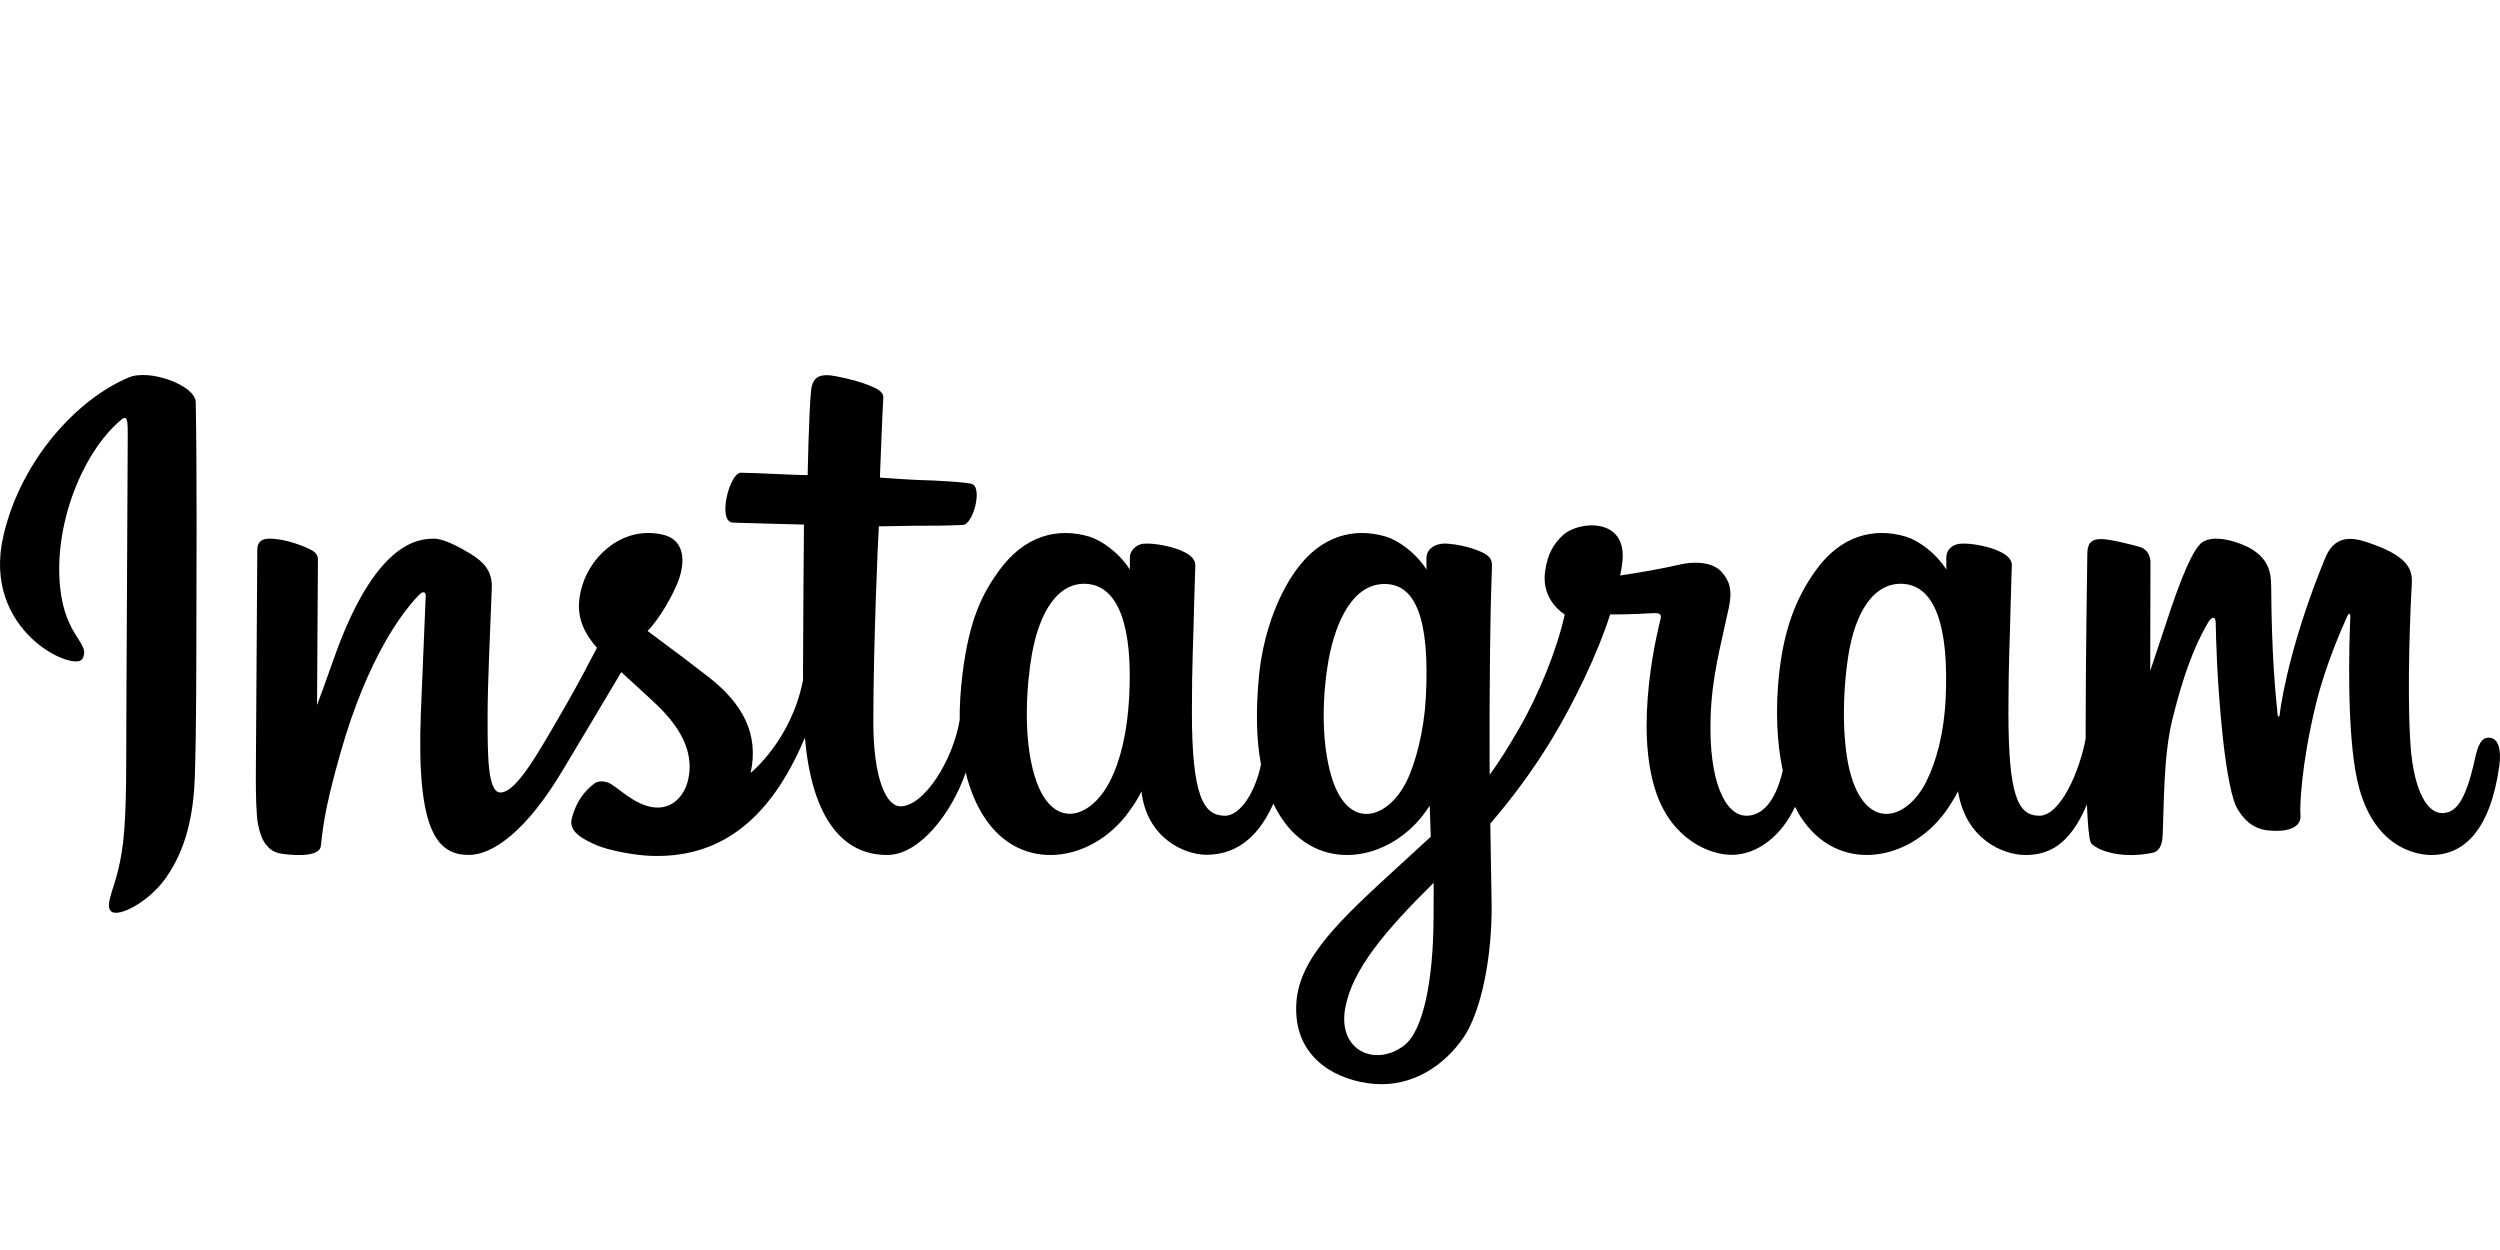
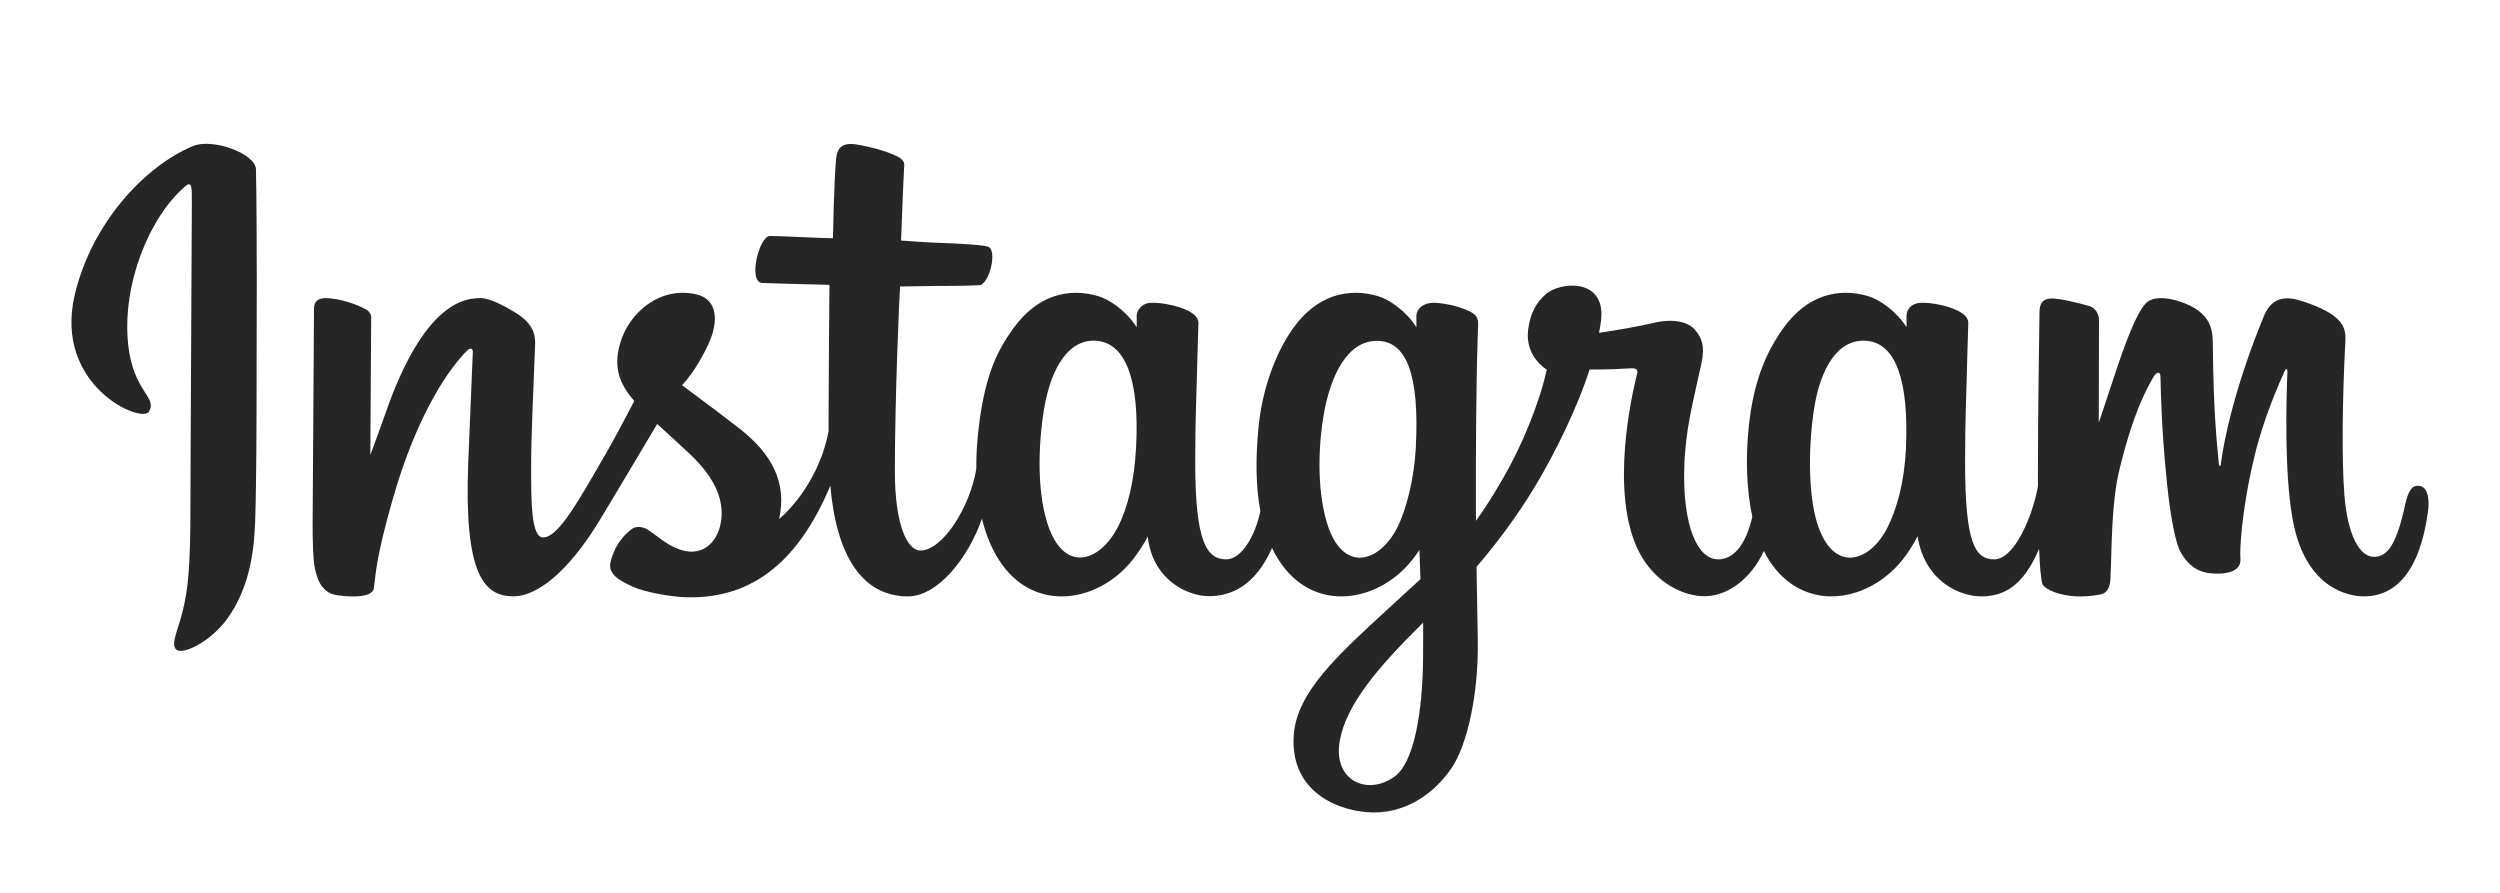
- <svg xmlns="http://www.w3.org/2000/svg" id="svg835" width="100" height="50" viewBox="0 0 1000 200" version="1.1">
-   <defs id="defs839" />
-   <path id="path833" d="M 51.467,0.995 C 30.999,9.562 8.499,33.766 1.392,64.147 c -9,38.494 28.452,54.772 31.524,49.435 3.616,-6.271 -6.711,-8.392 -8.837,-28.365 -2.747,-25.796 9.245,-54.621 24.339,-67.268 2.806,-2.35 2.672,0.921 2.672,6.97 0,10.818 -0.598,107.928 -0.598,128.195 0,27.424 -1.133,36.084 -3.167,44.641 -2.061,8.672 -5.375,14.531 -2.864,16.788 2.805,2.525 14.784,-3.481 21.718,-13.159 8.315,-11.607 11.226,-25.547 11.749,-40.686 0.631,-18.249 0.604,-47.206 0.631,-63.723 C 78.585,81.828 78.815,37.47 78.294,10.803 78.166,4.262 60.026,-2.6 51.466,0.987 M 778.265,129.336 c -0.66,14.257 -3.816,25.401 -7.733,33.261 -7.583,15.217 -23.317,19.942 -29.997,-1.933 -3.641,-11.924 -3.811,-31.839 -1.193,-48.479 2.664,-16.951 10.104,-29.753 22.423,-28.599 12.151,1.141 17.838,16.798 16.5,45.749 z m -204.842,88.454 c -0.165,23.689 -3.893,44.459 -11.888,50.492 -11.339,8.554 -26.581,2.137 -23.425,-15.149 2.792,-15.297 15.999,-30.918 35.345,-50.005 0,0 0.04,4.353 -0.032,14.662 z m -3.097,-88.592 c -0.693,12.985 -4.06,26.03 -7.733,33.401 -7.581,15.217 -23.43,19.974 -29.997,-1.933 -4.491,-14.968 -3.415,-34.34 -1.193,-46.546 2.883,-15.837 9.872,-30.529 22.423,-30.529 12.203,0 18.22,13.388 16.5,45.609 z m -118.665,-0.199 c -0.744,13.753 -3.427,25.249 -7.732,33.599 -7.79,15.112 -23.201,19.905 -29.997,-1.933 -4.9,-15.747 -3.232,-37.218 -1.193,-48.817 3.025,-17.212 10.599,-29.415 22.423,-28.259 12.146,1.187 18.05,16.796 16.5,45.41 z m 543.816,16.064 c -2.969,0 -4.324,3.06 -5.445,8.212 -3.888,17.912 -7.975,21.957 -13.245,21.957 -5.888,0 -11.178,-8.869 -12.538,-26.624 -1.069,-13.961 -0.897,-39.664 0.47,-65.231 0.279,-5.253 -1.17,-10.451 -15.26,-15.569 -6.063,-2.202 -14.876,-5.443 -19.264,5.149 -12.398,29.925 -17.249,53.683 -18.39,63.334 -0.059,0.499 -0.672,0.602 -0.779,-0.566 -0.727,-7.73 -2.353,-21.777 -2.555,-51.29 -0.039,-5.758 -1.259,-10.66 -7.615,-14.672 -4.124,-2.604 -16.647,-7.209 -21.156,-1.73 -3.907,4.481 -8.431,16.539 -13.132,30.832 -3.821,11.617 -6.482,19.476 -6.482,19.476 0,0 0.051,-31.346 0.096,-43.236 0.02,-4.486 -3.057,-5.98 -3.984,-6.251 -4.176,-1.212 -12.403,-3.237 -15.896,-3.237 -4.309,0 -5.364,2.409 -5.364,5.918 0,0.459 -0.68,41.27 -0.68,69.806 0,1.24 0,2.592 0.013,4.029 -2.383,13.116 -10.112,30.92 -18.518,30.92 -8.416,0 -12.386,-7.443 -12.386,-41.463 0,-19.846 0.596,-28.476 0.889,-42.83 0.17,-8.268 0.498,-14.617 0.48,-16.058 -0.062,-4.418 -7.702,-6.645 -11.257,-7.468 -3.572,-0.83 -6.675,-1.151 -9.099,-1.013 -3.43,0.194 -5.857,2.444 -5.857,5.539 0,1.66 0.019,4.816 0.019,4.816 -4.418,-6.943 -11.525,-11.775 -16.253,-13.176 -12.735,-3.782 -26.024,-0.431 -36.047,13.595 -7.967,11.144 -12.768,23.766 -14.659,41.901 -1.382,13.258 -0.931,26.702 1.525,38.072 -2.967,12.829 -8.476,18.086 -14.509,18.086 -8.758,0 -15.107,-14.294 -14.369,-39.016 0.486,-16.26 3.74,-27.671 7.297,-44.18 1.517,-7.037 0.284,-10.722 -2.806,-14.253 -2.834,-3.238 -8.874,-4.893 -17.555,-2.858 -6.184,1.451 -15.026,3.011 -23.115,4.21 0,0 0.488,-1.947 0.889,-5.381 2.104,-18.007 -17.463,-16.546 -23.706,-10.794 -3.727,3.434 -6.263,7.483 -7.226,14.765 -1.527,11.555 7.897,17.005 7.897,17.005 -3.092,14.154 -10.671,32.643 -18.496,46.011 -4.191,7.162 -7.397,12.469 -11.536,18.111 -0.015,-2.101 -0.026,-4.201 -0.034,-6.292 -0.095,-29.757 0.301,-53.176 0.476,-61.618 0.17,-8.268 0.502,-14.448 0.483,-15.889 -0.047,-3.232 -1.934,-4.452 -5.859,-5.997 -3.471,-1.367 -7.574,-2.313 -11.831,-2.643 -5.373,-0.419 -8.609,2.431 -8.525,5.8 0.016,0.636 0.016,4.543 0.016,4.543 -4.418,-6.943 -11.525,-11.775 -16.253,-13.176 -12.735,-3.78 -26.024,-0.429 -36.047,13.595 -7.965,11.144 -13.181,26.783 -14.659,41.763 -1.377,13.962 -1.123,25.827 0.754,35.821 -2.025,10.008 -7.847,20.474 -14.43,20.474 -8.416,0 -13.204,-7.444 -13.204,-41.463 0,-19.846 0.596,-28.476 0.889,-42.828 0.17,-8.268 0.498,-14.618 0.48,-16.057 -0.062,-4.418 -7.702,-6.645 -11.257,-7.47 -3.72,-0.86 -6.931,-1.177 -9.397,-0.995 -3.254,0.242 -5.541,3.156 -5.541,5.329 v 5.007 c -4.418,-6.943 -11.525,-11.775 -16.253,-13.176 -12.735,-3.78 -25.949,-0.375 -36.047,13.595 -6.585,9.109 -11.915,19.208 -14.659,41.564 -0.793,6.46 -1.143,12.51 -1.097,18.165 -2.626,16.058 -14.223,34.566 -23.709,34.566 -5.551,0 -10.838,-10.767 -10.838,-33.714 0,-30.566 1.892,-74.086 2.212,-78.281 0,0 11.986,-0.204 14.307,-0.231 5.979,-0.066 11.393,0.076 19.356,-0.332 3.994,-0.204 7.842,-14.538 3.72,-16.312 -1.868,-0.803 -15.073,-1.506 -20.307,-1.618 -4.402,-0.1 -16.655,-1.007 -16.655,-1.007 0,0 1.099,-28.887 1.355,-31.938 0.217,-2.543 -3.073,-3.853 -4.96,-4.647 -4.588,-1.941 -8.694,-2.87 -13.56,-3.873 -6.723,-1.387 -9.773,-0.03 -10.368,5.644 -0.897,8.611 -1.362,33.833 -1.362,33.833 -4.933,0 -21.785,-0.964 -26.72,-0.964 -4.585,0 -9.534,19.718 -3.195,19.961 7.293,0.283 20.003,0.527 28.429,0.781 0,0 -0.375,44.237 -0.375,57.894 0,1.453 0.013,2.852 0.015,4.21 -4.637,24.17 -20.971,37.227 -20.971,37.227 3.508,-15.99 -3.658,-27.998 -16.564,-38.162 -4.755,-3.746 -14.142,-10.837 -24.645,-18.608 0,0 6.083,-5.995 11.478,-18.057 3.822,-8.544 3.987,-18.321 -5.395,-20.477 -15.502,-3.565 -28.284,7.82 -32.096,19.974 -2.954,9.416 -1.378,16.402 4.408,23.66 0.422,0.53 0.88,1.072 1.353,1.618 -3.499,6.745 -8.307,15.826 -12.378,22.868 -11.301,19.552 -19.838,35.017 -26.289,35.017 -5.157,0 -5.088,-15.701 -5.088,-30.401 0,-12.673 0.936,-31.726 1.683,-51.453 0.247,-6.524 -3.015,-10.24 -8.483,-13.607 -3.323,-2.045 -10.414,-6.066 -14.521,-6.066 -6.147,0 -23.882,0.836 -40.64,49.31 -2.112,6.11 -6.261,17.242 -6.261,17.242 l 0.357,-58.292 c 0,-1.367 -0.728,-2.688 -2.395,-3.592 -2.824,-1.533 -10.366,-4.669 -17.072,-4.669 -3.195,0 -4.79,1.486 -4.79,4.449 l -0.585,91.198 c 0,6.929 0.181,15.013 0.866,18.549 0.683,3.54 1.788,6.42 3.158,8.133 1.368,1.71 2.949,3.015 5.558,3.553 2.428,0.5 15.72,2.207 16.411,-2.873 0.828,-6.088 0.859,-12.672 7.839,-37.23 10.866,-38.233 25.034,-56.888 31.694,-63.513 1.165,-1.158 2.494,-1.227 2.43,0.668 -0.284,8.382 -1.284,29.328 -1.957,47.122 -1.804,47.62 6.859,56.447 19.239,56.447 9.471,0 22.822,-9.411 37.134,-33.232 8.923,-14.845 17.586,-29.402 23.81,-39.893 4.338,4.015 9.205,8.337 14.07,12.954 11.304,10.729 15.016,20.924 12.553,30.595 -1.883,7.394 -8.976,15.013 -21.6,7.607 -3.679,-2.161 -5.25,-3.83 -8.949,-6.266 -1.988,-1.309 -5.023,-1.7 -6.842,-0.329 -4.726,3.564 -7.43,8.096 -8.973,13.708 -1.501,5.46 3.967,8.347 9.636,10.872 4.881,2.173 15.372,4.142 22.063,4.366 26.069,0.872 46.952,-12.587 61.49,-47.304 2.602,29.982 13.677,46.949 32.92,46.949 12.864,0 25.763,-16.628 31.403,-32.987 1.619,6.668 4.016,12.467 7.111,17.37 14.827,23.492 43.591,18.436 58.039,-1.513 4.467,-6.164 5.147,-8.379 5.147,-8.379 2.107,18.836 17.276,25.418 25.961,25.418 9.727,0 19.771,-4.598 26.809,-20.446 0.825,1.72 1.725,3.362 2.708,4.919 14.827,23.492 43.591,18.436 58.039,-1.513 0.682,-0.936 1.272,-1.785 1.789,-2.546 l 0.424,12.373 c 0,0 -8.243,7.561 -13.302,12.2 -22.268,20.43 -39.201,35.931 -40.447,53.981 -1.599,23.016 17.067,31.57 31.189,32.691 14.997,1.19 27.84,-7.094 35.734,-18.688 6.943,-10.205 11.488,-32.169 11.154,-53.861 -0.133,-8.687 -0.352,-19.732 -0.523,-31.571 7.827,-9.089 16.645,-20.577 24.765,-34.024 8.848,-14.654 18.331,-34.333 23.187,-49.649 0,0 8.239,0.071 17.032,-0.505 2.813,-0.183 3.621,0.39 3.1,2.452 -0.628,2.491 -11.109,42.918 -1.544,69.848 6.548,18.436 21.307,24.367 30.058,24.367 10.244,0 20.043,-7.736 25.295,-19.223 0.633,1.281 1.294,2.52 2.016,3.664 14.827,23.492 43.49,18.405 58.039,-1.513 3.284,-4.494 5.147,-8.379 5.147,-8.379 3.122,19.494 18.283,25.517 26.966,25.517 9.045,0 17.63,-3.708 24.595,-20.188 0.291,7.256 0.749,13.189 1.473,15.06 0.441,1.144 3.011,2.58 4.881,3.274 8.274,3.068 16.714,1.617 19.836,0.986 2.163,-0.438 3.849,-2.173 4.08,-6.654 0.606,-11.765 0.234,-31.533 3.801,-46.223 5.987,-24.655 11.572,-34.219 14.221,-38.954 1.483,-2.653 3.156,-3.09 3.217,-0.283 0.125,5.681 0.407,22.363 2.727,44.776 1.703,16.484 3.979,26.227 5.728,29.311 4.991,8.818 11.154,9.236 16.174,9.236 3.193,0 9.87,-0.882 9.273,-6.494 -0.291,-2.735 0.219,-19.639 6.122,-43.929 3.854,-15.862 10.281,-30.194 12.599,-35.434 0.855,-1.932 1.252,-0.409 1.239,-0.112 -0.488,10.924 -1.584,46.654 2.866,66.196 6.033,26.473 23.484,29.435 29.565,29.435 12.982,0 23.6,-9.875 27.177,-35.86 0.862,-6.253 -0.414,-11.082 -4.237,-11.082" style="fill:#000000;stroke-width:1.263" />
+ <svg xmlns="http://www.w3.org/2000/svg" width="840" height="300" version="1.1">
+   <path style="fill:#262626" d="m 64.76,49.108 c -16.21,6.785 -34.031,25.955 -39.659,50.017 -7.128,30.487 22.534,43.38 24.967,39.152 2.864,-4.967 -5.315,-6.647 -6.999,-22.465 -2.176,-20.431 7.322,-43.26 19.276,-53.276 2.222,-1.861 2.116,0.729 2.116,5.52 0,8.568 -0.473,85.48 -0.473,101.531 0,21.72 -0.897,28.578 -2.508,35.356 -1.633,6.868 -4.257,11.509 -2.268,13.296 2.222,2 11.709,-2.757 17.201,-10.422 6.586,-9.193 8.891,-20.233 9.305,-32.223 0.5,-14.453 0.479,-37.387 0.5,-50.469 0.02,-11.998 0.202,-47.13 -0.21,-68.25 -0.101,-5.18 -14.468,-10.615 -21.248,-7.774 M 640.387,150.755 c -0.523,11.292 -3.022,20.117 -6.124,26.343 -6.005,12.052 -18.467,15.794 -23.758,-1.531 -2.883,-9.444 -3.018,-25.216 -0.945,-38.395 2.11,-13.425 8.002,-23.565 17.759,-22.65 9.623,0.904 14.128,13.304 13.068,36.233 z m -162.235,70.056 c -0.131,18.762 -3.083,35.212 -9.415,39.99 -8.981,6.775 -21.052,1.693 -18.552,-11.998 2.212,-12.115 12.671,-24.487 27.993,-39.604 0,0 0.032,3.447 -0.025,11.613 z m -2.453,-70.165 c -0.549,10.284 -3.215,20.616 -6.124,26.454 -6.004,12.052 -18.556,15.82 -23.758,-1.531 -3.557,-11.855 -2.705,-27.198 -0.945,-36.865 2.284,-12.543 7.819,-24.179 17.759,-24.179 9.665,0 14.431,10.603 13.068,36.122 z m -93.983,-0.157 c -0.589,10.892 -2.714,19.997 -6.124,26.611 -6.17,11.969 -18.375,15.765 -23.758,-1.531 -3.881,-12.472 -2.559,-29.477 -0.945,-38.663 2.396,-13.632 8.394,-23.297 17.759,-22.381 9.62,0.94 14.296,13.303 13.068,35.965 z m 430.704,12.723 c -2.352,0 -3.425,2.424 -4.312,6.504 -3.079,14.187 -6.316,17.39 -10.49,17.39 -4.663,0 -8.853,-7.025 -9.93,-21.087 -0.847,-11.057 -0.711,-31.414 0.372,-51.663 0.221,-4.16 -0.926,-8.277 -12.086,-12.331 -4.802,-1.744 -11.782,-4.311 -15.257,4.078 -9.819,23.701 -13.661,42.517 -14.565,50.161 -0.047,0.396 -0.532,0.476 -0.617,-0.448 -0.576,-6.122 -1.864,-17.247 -2.024,-40.622 -0.031,-4.561 -0.997,-8.442 -6.031,-11.62 -3.266,-2.062 -13.184,-5.709 -16.756,-1.37 -3.094,3.549 -6.677,13.099 -10.401,24.419 -3.026,9.201 -5.134,15.425 -5.134,15.425 0,0 0.04,-24.826 0.076,-34.243 0.016,-3.553 -2.421,-4.736 -3.155,-4.951 -3.307,-0.96 -9.823,-2.563 -12.59,-2.563 -3.413,0 -4.248,1.908 -4.248,4.687 0,0.364 -0.539,32.686 -0.539,55.287 0,0.982 0,2.053 0.01,3.191 -1.888,10.388 -8.009,24.489 -14.666,24.489 -6.665,0 -9.81,-5.895 -9.81,-32.839 0,-15.718 0.472,-22.553 0.704,-33.921 0.135,-6.548 0.395,-11.576 0.38,-12.718 -0.049,-3.499 -6.1,-5.263 -8.916,-5.915 -2.829,-0.657 -5.287,-0.912 -7.207,-0.803 -2.717,0.153 -4.639,1.936 -4.639,4.387 0,1.314 0.015,3.814 0.015,3.814 -3.499,-5.499 -9.127,-9.326 -12.872,-10.435 -10.086,-2.995 -20.611,-0.341 -28.549,10.767 -6.309,8.826 -10.113,18.823 -11.61,33.186 -1.094,10.5 -0.737,21.148 1.208,30.153 -2.35,10.161 -6.713,14.324 -11.491,14.324 -6.936,0 -11.964,-11.321 -11.38,-30.901 0.385,-12.878 2.962,-21.916 5.779,-34.991 1.201,-5.574 0.225,-8.492 -2.222,-11.289 -2.245,-2.565 -7.028,-3.875 -13.904,-2.264 -4.898,1.149 -11.9,2.385 -18.307,3.334 0,0 0.387,-1.542 0.704,-4.262 1.666,-14.261 -13.831,-13.104 -18.775,-8.549 -2.951,2.719 -4.96,5.927 -5.723,11.694 -1.209,9.152 6.255,13.468 6.255,13.468 -2.449,11.21 -8.452,25.854 -14.649,36.441 -3.319,5.672 -5.859,9.876 -9.137,14.344 -0.012,-1.664 -0.021,-3.327 -0.027,-4.983 -0.075,-23.568 0.239,-42.116 0.377,-48.801 0.135,-6.548 0.397,-11.443 0.383,-12.584 -0.037,-2.559 -1.532,-3.526 -4.64,-4.75 -2.749,-1.082 -5.999,-1.832 -9.37,-2.093 -4.255,-0.332 -6.819,1.925 -6.752,4.594 0.013,0.504 0.013,3.598 0.013,3.598 -3.499,-5.499 -9.128,-9.326 -12.872,-10.435 -10.086,-2.994 -20.611,-0.34 -28.549,10.767 -6.308,8.826 -10.439,21.212 -11.61,33.076 -1.09,11.058 -0.889,20.455 0.597,28.371 -1.604,7.927 -6.215,16.216 -11.428,16.216 -6.665,0 -10.458,-5.895 -10.458,-32.839 0,-15.718 0.472,-22.553 0.704,-33.92 0.135,-6.548 0.395,-11.578 0.38,-12.717 -0.049,-3.499 -6.1,-5.263 -8.916,-5.916 -2.946,-0.681 -5.49,-0.932 -7.443,-0.788 -2.577,0.192 -4.388,2.5 -4.388,4.221 l 0,3.966 c -3.499,-5.499 -9.127,-9.326 -12.872,-10.435 -10.086,-2.994 -20.552,-0.297 -28.549,10.767 -5.215,7.215 -9.437,15.213 -11.61,32.919 -0.628,5.117 -0.905,9.908 -0.869,14.387 -2.08,12.718 -11.264,27.376 -18.778,27.376 -4.396,0 -8.584,-8.527 -8.584,-26.701 0,-24.209 1.498,-58.677 1.752,-61.999 0,0 9.493,-0.161 11.331,-0.183 4.735,-0.052 9.024,0.06 15.33,-0.263 3.163,-0.161 6.211,-11.514 2.946,-12.919 -1.48,-0.636 -11.938,-1.193 -16.084,-1.281 -3.486,-0.079 -13.191,-0.797 -13.191,-0.797 0,0 0.871,-22.878 1.073,-25.295 0.172,-2.014 -2.434,-3.051 -3.929,-3.681 -3.634,-1.537 -6.885,-2.273 -10.739,-3.067 -5.324,-1.098 -7.74,-0.024 -8.212,4.47 -0.711,6.82 -1.079,26.796 -1.079,26.796 -3.907,0 -17.254,-0.764 -21.163,-0.764 -3.631,0 -7.551,15.617 -2.53,15.809 5.776,0.224 15.842,0.417 22.516,0.619 0,0 -0.297,35.036 -0.297,45.852 0,1.151 0.01,2.259 0.012,3.334 -3.673,19.143 -16.609,29.484 -16.609,29.484 2.778,-12.664 -2.897,-22.174 -13.119,-30.225 -3.766,-2.967 -11.201,-8.583 -19.519,-14.737 0,0 4.818,-4.748 9.09,-14.301 3.027,-6.767 3.158,-14.511 -4.272,-16.218 -12.278,-2.823 -22.401,6.193 -25.421,15.82 -2.34,7.457 -1.092,12.991 3.491,18.739 0.335,0.42 0.697,0.849 1.072,1.281 -2.772,5.342 -6.579,12.534 -9.803,18.111 -8.95,15.485 -15.712,27.733 -20.821,27.733 -4.085,0 -4.03,-12.435 -4.03,-24.078 0,-10.037 0.741,-25.127 1.333,-40.751 0.196,-5.167 -2.388,-8.111 -6.719,-10.777 -2.631,-1.62 -8.248,-4.804 -11.501,-4.804 -4.869,0 -18.915,0.662 -32.187,39.054 -1.673,4.839 -4.958,13.656 -4.958,13.656 l 0.283,-46.167 c 0,-1.082 -0.577,-2.129 -1.897,-2.845 -2.236,-1.214 -8.21,-3.698 -13.521,-3.698 -2.531,0 -3.794,1.177 -3.794,3.523 l -0.463,72.229 c 0,5.488 0.143,11.89 0.686,14.691 0.541,2.804 1.416,5.085 2.501,6.441 1.083,1.354 2.336,2.388 4.402,2.814 1.923,0.396 12.45,1.748 12.998,-2.276 0.656,-4.822 0.681,-10.037 6.209,-29.486 8.606,-30.281 19.827,-45.055 25.102,-50.302 0.922,-0.917 1.975,-0.972 1.925,0.529 -0.225,6.639 -1.017,23.228 -1.55,37.321 -1.429,37.715 5.432,44.706 15.237,44.706 7.501,0 18.075,-7.453 29.41,-26.32 7.067,-11.758 13.928,-23.286 18.858,-31.595 3.435,3.18 7.291,6.603 11.143,10.26 8.953,8.497 11.892,16.572 9.942,24.231 -1.492,5.856 -7.109,11.89 -17.107,6.025 -2.914,-1.711 -4.158,-3.033 -7.088,-4.963 -1.574,-1.036 -3.978,-1.346 -5.419,-0.261 -3.743,2.822 -5.884,6.412 -7.107,10.857 -1.189,4.325 3.142,6.611 7.632,8.61 3.866,1.721 12.175,3.28 17.474,3.458 20.647,0.691 37.186,-9.969 48.7,-37.465 2.061,23.746 10.833,37.184 26.072,37.184 10.189,0 20.404,-13.17 24.871,-26.126 1.282,5.281 3.181,9.874 5.632,13.757 11.743,18.606 34.524,14.601 45.967,-1.198 3.538,-4.882 4.077,-6.636 4.077,-6.636 1.669,14.918 13.683,20.131 20.561,20.131 7.704,0 15.658,-3.642 21.233,-16.193 0.653,1.362 1.366,2.663 2.145,3.896 11.743,18.606 34.524,14.601 45.967,-1.198 0.54,-0.741 1.008,-1.413 1.417,-2.017 l 0.336,9.799 c 0,0 -6.528,5.989 -10.535,9.662 -17.637,16.181 -31.047,28.457 -32.034,42.753 -1.266,18.229 13.517,25.003 24.702,25.891 11.878,0.943 22.049,-5.619 28.301,-14.801 5.499,-8.082 9.098,-25.478 8.834,-42.658 -0.105,-6.88 -0.279,-15.628 -0.415,-25.005 6.199,-7.199 13.183,-16.297 19.614,-26.947 7.008,-11.606 14.518,-27.192 18.364,-39.322 0,0 6.526,0.056 13.489,-0.4 2.228,-0.145 2.868,0.309 2.456,1.942 -0.497,1.973 -8.798,33.991 -1.222,55.32 5.186,14.601 16.875,19.299 23.806,19.299 8.113,0 15.874,-6.127 20.033,-15.225 0.501,1.014 1.025,1.996 1.597,2.902 11.743,18.606 34.444,14.577 45.967,-1.198 2.601,-3.559 4.077,-6.636 4.077,-6.636 2.473,15.44 14.48,20.209 21.357,20.209 7.164,0 13.963,-2.937 19.479,-15.989 0.231,5.747 0.593,10.446 1.166,11.927 0.349,0.906 2.385,2.043 3.866,2.593 6.553,2.43 13.238,1.281 15.71,0.781 1.713,-0.347 3.049,-1.721 3.231,-5.27 0.48,-9.318 0.185,-24.974 3.01,-36.609 4.742,-19.527 9.165,-27.101 11.263,-30.851 1.174,-2.101 2.499,-2.448 2.547,-0.224 0.099,4.499 0.323,17.711 2.16,35.463 1.349,13.055 3.151,20.772 4.536,23.214 3.953,6.984 8.834,7.315 12.81,7.315 2.529,0 7.817,-0.699 7.344,-5.143 -0.231,-2.166 0.173,-15.554 4.848,-34.792 3.053,-12.563 8.142,-23.914 9.978,-28.064 0.677,-1.53 0.992,-0.324 0.981,-0.089 -0.387,8.652 -1.254,36.95 2.27,52.427 4.778,20.967 18.599,23.313 23.416,23.313 10.282,0 18.691,-7.821 21.524,-28.401 0.682,-4.953 -0.328,-8.777 -3.355,-8.777" />
</svg>
